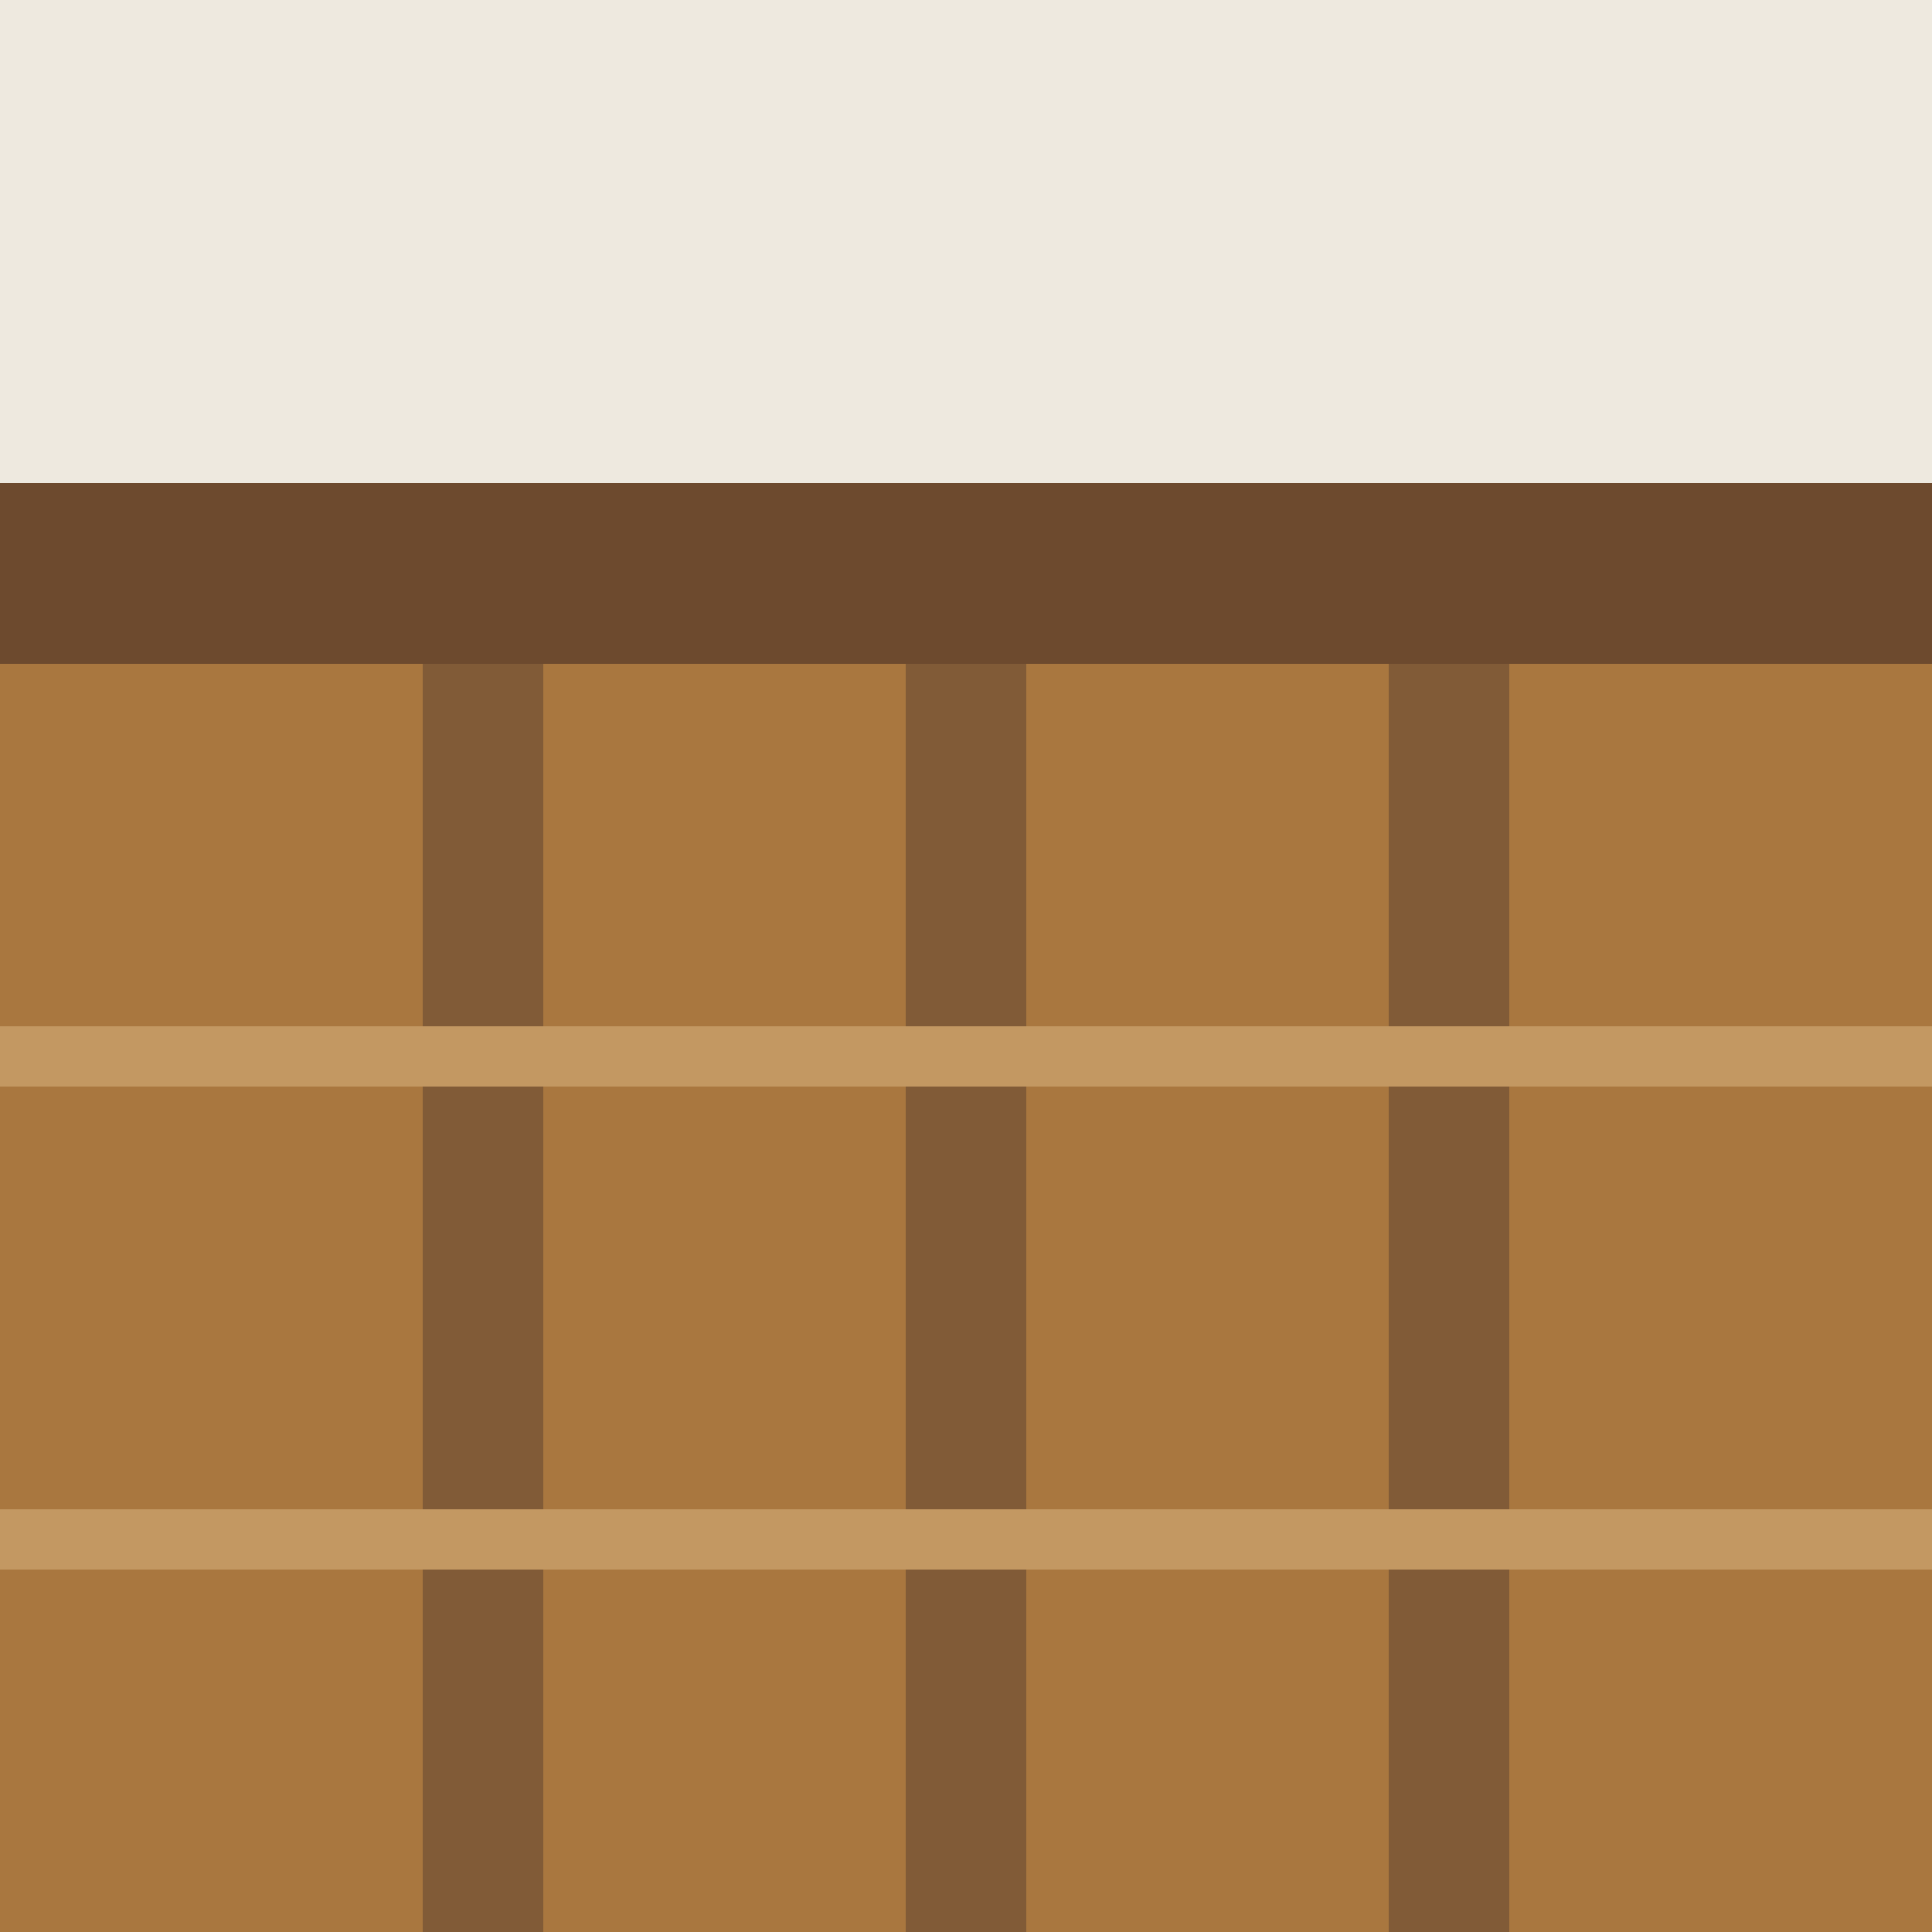
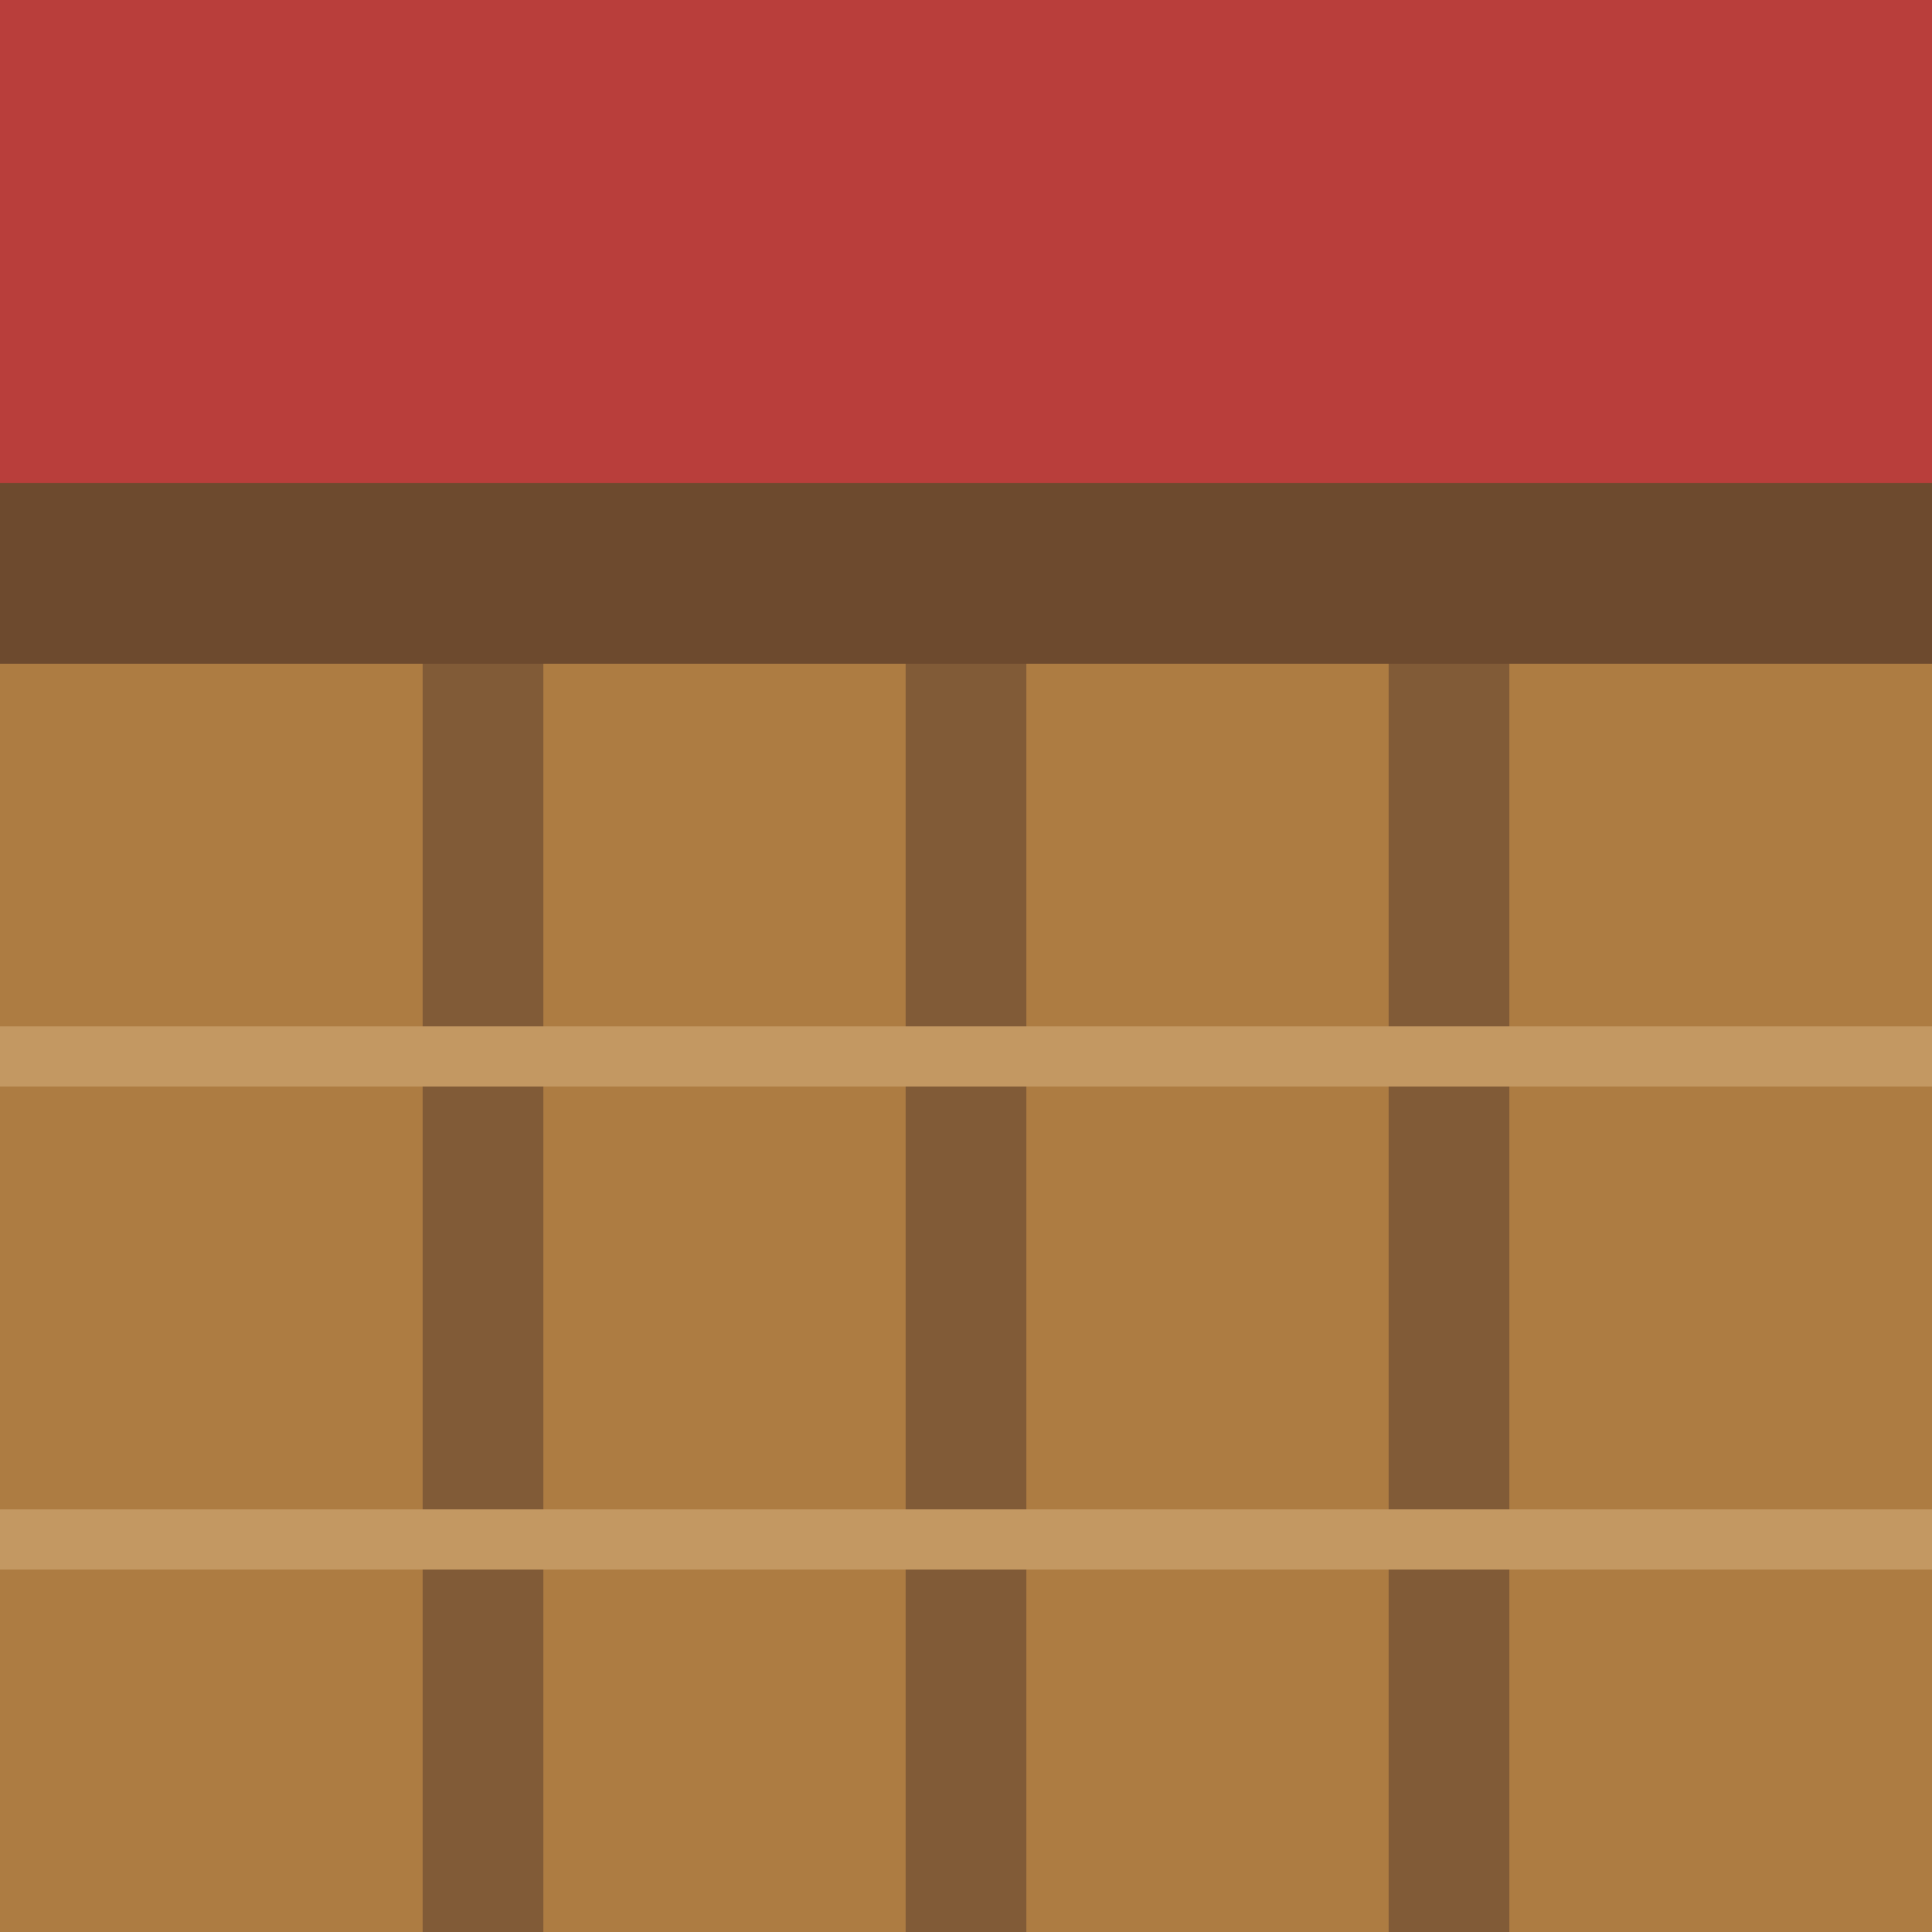
<svg xmlns="http://www.w3.org/2000/svg" width="20mm" height="20mm" viewBox="0 0 32 32" shape-rendering="crispEdges">
-   <rect x="0" y="0" width="32" height="32" fill="#a9773f" />
-   <rect x="0" y="0" width="32" height="8" fill="#eee9df" />
-   <rect x="0" y="8" width="32" height="3" fill="#6d4a2e" />
-   <rect x="7" y="11" width="2" height="21" fill="#815b37" />
-   <rect x="15" y="11" width="2" height="21" fill="#815b37" />
-   <rect x="23" y="11" width="2" height="21" fill="#815b37" />
+   <rect x="0" y="0" width="32" height="1" fill="#b93e3b" />
+   <rect x="0" y="1" width="32" height="1" fill="#b93e3b" />
+   <rect x="0" y="2" width="32" height="1" fill="#b93e3b" />
+   <rect x="0" y="3" width="32" height="1" fill="#b93e3b" />
+   <rect x="0" y="4" width="32" height="1" fill="#b93e3b" />
+   <rect x="0" y="5" width="32" height="1" fill="#b93e3b" />
+   <rect x="0" y="6" width="32" height="1" fill="#b93e3b" />
+   <rect x="0" y="7" width="32" height="1" fill="#b93e3b" />
+   <rect x="0" y="8" width="32" height="1" fill="#6d4a2e" />
+   <rect x="0" y="9" width="32" height="1" fill="#6d4a2e" />
+   <rect x="0" y="10" width="32" height="1" fill="#6d4a2e" />
+   <rect x="0" y="11" width="7" height="1" fill="#ad7c42" />
+   <rect x="7" y="11" width="2" height="1" fill="#815b37" />
+   <rect x="9" y="11" width="6" height="1" fill="#ad7c42" />
+   <rect x="15" y="11" width="2" height="1" fill="#815b37" />
+   <rect x="17" y="11" width="6" height="1" fill="#ad7c42" />
+   <rect x="23" y="11" width="2" height="1" fill="#815b37" />
+   <rect x="25" y="11" width="7" height="1" fill="#ad7c42" />
+   <rect x="0" y="12" width="7" height="1" fill="#ad7c42" />
+   <rect x="7" y="12" width="2" height="1" fill="#815b37" />
+   <rect x="9" y="12" width="6" height="1" fill="#ad7c42" />
+   <rect x="15" y="12" width="2" height="1" fill="#815b37" />
+   <rect x="17" y="12" width="6" height="1" fill="#ad7c42" />
+   <rect x="23" y="12" width="2" height="1" fill="#815b37" />
+   <rect x="25" y="12" width="7" height="1" fill="#ad7c42" />
+   <rect x="0" y="13" width="7" height="1" fill="#ad7c42" />
+   <rect x="7" y="13" width="2" height="1" fill="#815b37" />
+   <rect x="9" y="13" width="6" height="1" fill="#ad7c42" />
+   <rect x="15" y="13" width="2" height="1" fill="#815b37" />
+   <rect x="17" y="13" width="6" height="1" fill="#ad7c42" />
+   <rect x="23" y="13" width="2" height="1" fill="#815b37" />
+   <rect x="25" y="13" width="7" height="1" fill="#ad7c42" />
+   <rect x="0" y="14" width="7" height="1" fill="#ad7c42" />
+   <rect x="7" y="14" width="2" height="1" fill="#815b37" />
+   <rect x="9" y="14" width="6" height="1" fill="#ad7c42" />
+   <rect x="15" y="14" width="2" height="1" fill="#815b37" />
+   <rect x="17" y="14" width="6" height="1" fill="#ad7c42" />
+   <rect x="23" y="14" width="2" height="1" fill="#815b37" />
+   <rect x="25" y="14" width="7" height="1" fill="#ad7c42" />
+   <rect x="0" y="15" width="7" height="1" fill="#ad7c42" />
+   <rect x="7" y="15" width="2" height="1" fill="#815b37" />
+   <rect x="9" y="15" width="6" height="1" fill="#ad7c42" />
+   <rect x="15" y="15" width="2" height="1" fill="#815b37" />
+   <rect x="17" y="15" width="6" height="1" fill="#ad7c42" />
+   <rect x="23" y="15" width="2" height="1" fill="#815b37" />
+   <rect x="25" y="15" width="7" height="1" fill="#ad7c42" />
+   <rect x="0" y="16" width="7" height="1" fill="#ad7c42" />
+   <rect x="7" y="16" width="2" height="1" fill="#815b37" />
+   <rect x="9" y="16" width="6" height="1" fill="#ad7c42" />
+   <rect x="15" y="16" width="2" height="1" fill="#815b37" />
+   <rect x="17" y="16" width="6" height="1" fill="#ad7c42" />
+   <rect x="23" y="16" width="2" height="1" fill="#815b37" />
+   <rect x="25" y="16" width="7" height="1" fill="#ad7c42" />
  <rect x="0" y="17" width="32" height="1" fill="#c39862" />
+   <rect x="0" y="18" width="7" height="1" fill="#ad7c42" />
+   <rect x="7" y="18" width="2" height="1" fill="#815b37" />
+   <rect x="9" y="18" width="6" height="1" fill="#ad7c42" />
+   <rect x="15" y="18" width="2" height="1" fill="#815b37" />
+   <rect x="17" y="18" width="6" height="1" fill="#ad7c42" />
+   <rect x="23" y="18" width="2" height="1" fill="#815b37" />
+   <rect x="25" y="18" width="7" height="1" fill="#ad7c42" />
+   <rect x="0" y="19" width="7" height="1" fill="#ad7c42" />
+   <rect x="7" y="19" width="2" height="1" fill="#815b37" />
+   <rect x="9" y="19" width="6" height="1" fill="#ad7c42" />
+   <rect x="15" y="19" width="2" height="1" fill="#815b37" />
+   <rect x="17" y="19" width="6" height="1" fill="#ad7c42" />
+   <rect x="23" y="19" width="2" height="1" fill="#815b37" />
+   <rect x="25" y="19" width="7" height="1" fill="#ad7c42" />
+   <rect x="0" y="20" width="7" height="1" fill="#ad7c42" />
+   <rect x="7" y="20" width="2" height="1" fill="#815b37" />
+   <rect x="9" y="20" width="6" height="1" fill="#ad7c42" />
+   <rect x="15" y="20" width="2" height="1" fill="#815b37" />
+   <rect x="17" y="20" width="6" height="1" fill="#ad7c42" />
+   <rect x="23" y="20" width="2" height="1" fill="#815b37" />
+   <rect x="25" y="20" width="7" height="1" fill="#ad7c42" />
+   <rect x="0" y="21" width="7" height="1" fill="#ad7c42" />
+   <rect x="7" y="21" width="2" height="1" fill="#815b37" />
+   <rect x="9" y="21" width="6" height="1" fill="#ad7c42" />
+   <rect x="15" y="21" width="2" height="1" fill="#815b37" />
+   <rect x="17" y="21" width="6" height="1" fill="#ad7c42" />
+   <rect x="23" y="21" width="2" height="1" fill="#815b37" />
+   <rect x="25" y="21" width="7" height="1" fill="#ad7c42" />
+   <rect x="0" y="22" width="7" height="1" fill="#ad7c42" />
+   <rect x="7" y="22" width="2" height="1" fill="#815b37" />
+   <rect x="9" y="22" width="6" height="1" fill="#ad7c42" />
+   <rect x="15" y="22" width="2" height="1" fill="#815b37" />
+   <rect x="17" y="22" width="6" height="1" fill="#ad7c42" />
+   <rect x="23" y="22" width="2" height="1" fill="#815b37" />
+   <rect x="25" y="22" width="7" height="1" fill="#ad7c42" />
+   <rect x="0" y="23" width="7" height="1" fill="#ad7c42" />
+   <rect x="7" y="23" width="2" height="1" fill="#815b37" />
+   <rect x="9" y="23" width="6" height="1" fill="#ad7c42" />
+   <rect x="15" y="23" width="2" height="1" fill="#815b37" />
+   <rect x="17" y="23" width="6" height="1" fill="#ad7c42" />
+   <rect x="23" y="23" width="2" height="1" fill="#815b37" />
+   <rect x="25" y="23" width="7" height="1" fill="#ad7c42" />
+   <rect x="0" y="24" width="7" height="1" fill="#ad7c42" />
+   <rect x="7" y="24" width="2" height="1" fill="#815b37" />
+   <rect x="9" y="24" width="6" height="1" fill="#ad7c42" />
+   <rect x="15" y="24" width="2" height="1" fill="#815b37" />
+   <rect x="17" y="24" width="6" height="1" fill="#ad7c42" />
+   <rect x="23" y="24" width="2" height="1" fill="#815b37" />
+   <rect x="25" y="24" width="7" height="1" fill="#ad7c42" />
  <rect x="0" y="25" width="32" height="1" fill="#c39862" />
+   <rect x="0" y="26" width="7" height="1" fill="#ad7c42" />
+   <rect x="7" y="26" width="2" height="1" fill="#815b37" />
+   <rect x="9" y="26" width="6" height="1" fill="#ad7c42" />
+   <rect x="15" y="26" width="2" height="1" fill="#815b37" />
+   <rect x="17" y="26" width="6" height="1" fill="#ad7c42" />
+   <rect x="23" y="26" width="2" height="1" fill="#815b37" />
+   <rect x="25" y="26" width="7" height="1" fill="#ad7c42" />
+   <rect x="0" y="27" width="7" height="1" fill="#ad7c42" />
+   <rect x="7" y="27" width="2" height="1" fill="#815b37" />
+   <rect x="9" y="27" width="6" height="1" fill="#ad7c42" />
+   <rect x="15" y="27" width="2" height="1" fill="#815b37" />
+   <rect x="17" y="27" width="6" height="1" fill="#ad7c42" />
+   <rect x="23" y="27" width="2" height="1" fill="#815b37" />
+   <rect x="25" y="27" width="7" height="1" fill="#ad7c42" />
+   <rect x="0" y="28" width="7" height="1" fill="#ad7c42" />
+   <rect x="7" y="28" width="2" height="1" fill="#815b37" />
+   <rect x="9" y="28" width="6" height="1" fill="#ad7c42" />
+   <rect x="15" y="28" width="2" height="1" fill="#815b37" />
+   <rect x="17" y="28" width="6" height="1" fill="#ad7c42" />
+   <rect x="23" y="28" width="2" height="1" fill="#815b37" />
+   <rect x="25" y="28" width="7" height="1" fill="#ad7c42" />
+   <rect x="0" y="29" width="7" height="1" fill="#ad7c42" />
+   <rect x="7" y="29" width="2" height="1" fill="#815b37" />
+   <rect x="9" y="29" width="6" height="1" fill="#ad7c42" />
+   <rect x="15" y="29" width="2" height="1" fill="#815b37" />
+   <rect x="17" y="29" width="6" height="1" fill="#ad7c42" />
+   <rect x="23" y="29" width="2" height="1" fill="#815b37" />
+   <rect x="25" y="29" width="7" height="1" fill="#ad7c42" />
+   <rect x="0" y="30" width="7" height="1" fill="#ad7c42" />
+   <rect x="7" y="30" width="2" height="1" fill="#815b37" />
+   <rect x="9" y="30" width="6" height="1" fill="#ad7c42" />
+   <rect x="15" y="30" width="2" height="1" fill="#815b37" />
+   <rect x="17" y="30" width="6" height="1" fill="#ad7c42" />
+   <rect x="23" y="30" width="2" height="1" fill="#815b37" />
+   <rect x="25" y="30" width="7" height="1" fill="#ad7c42" />
+   <rect x="0" y="31" width="7" height="1" fill="#ad7c42" />
+   <rect x="7" y="31" width="2" height="1" fill="#815b37" />
+   <rect x="9" y="31" width="6" height="1" fill="#ad7c42" />
+   <rect x="15" y="31" width="2" height="1" fill="#815b37" />
+   <rect x="17" y="31" width="6" height="1" fill="#ad7c42" />
+   <rect x="23" y="31" width="2" height="1" fill="#815b37" />
+   <rect x="25" y="31" width="7" height="1" fill="#ad7c42" />
</svg>
